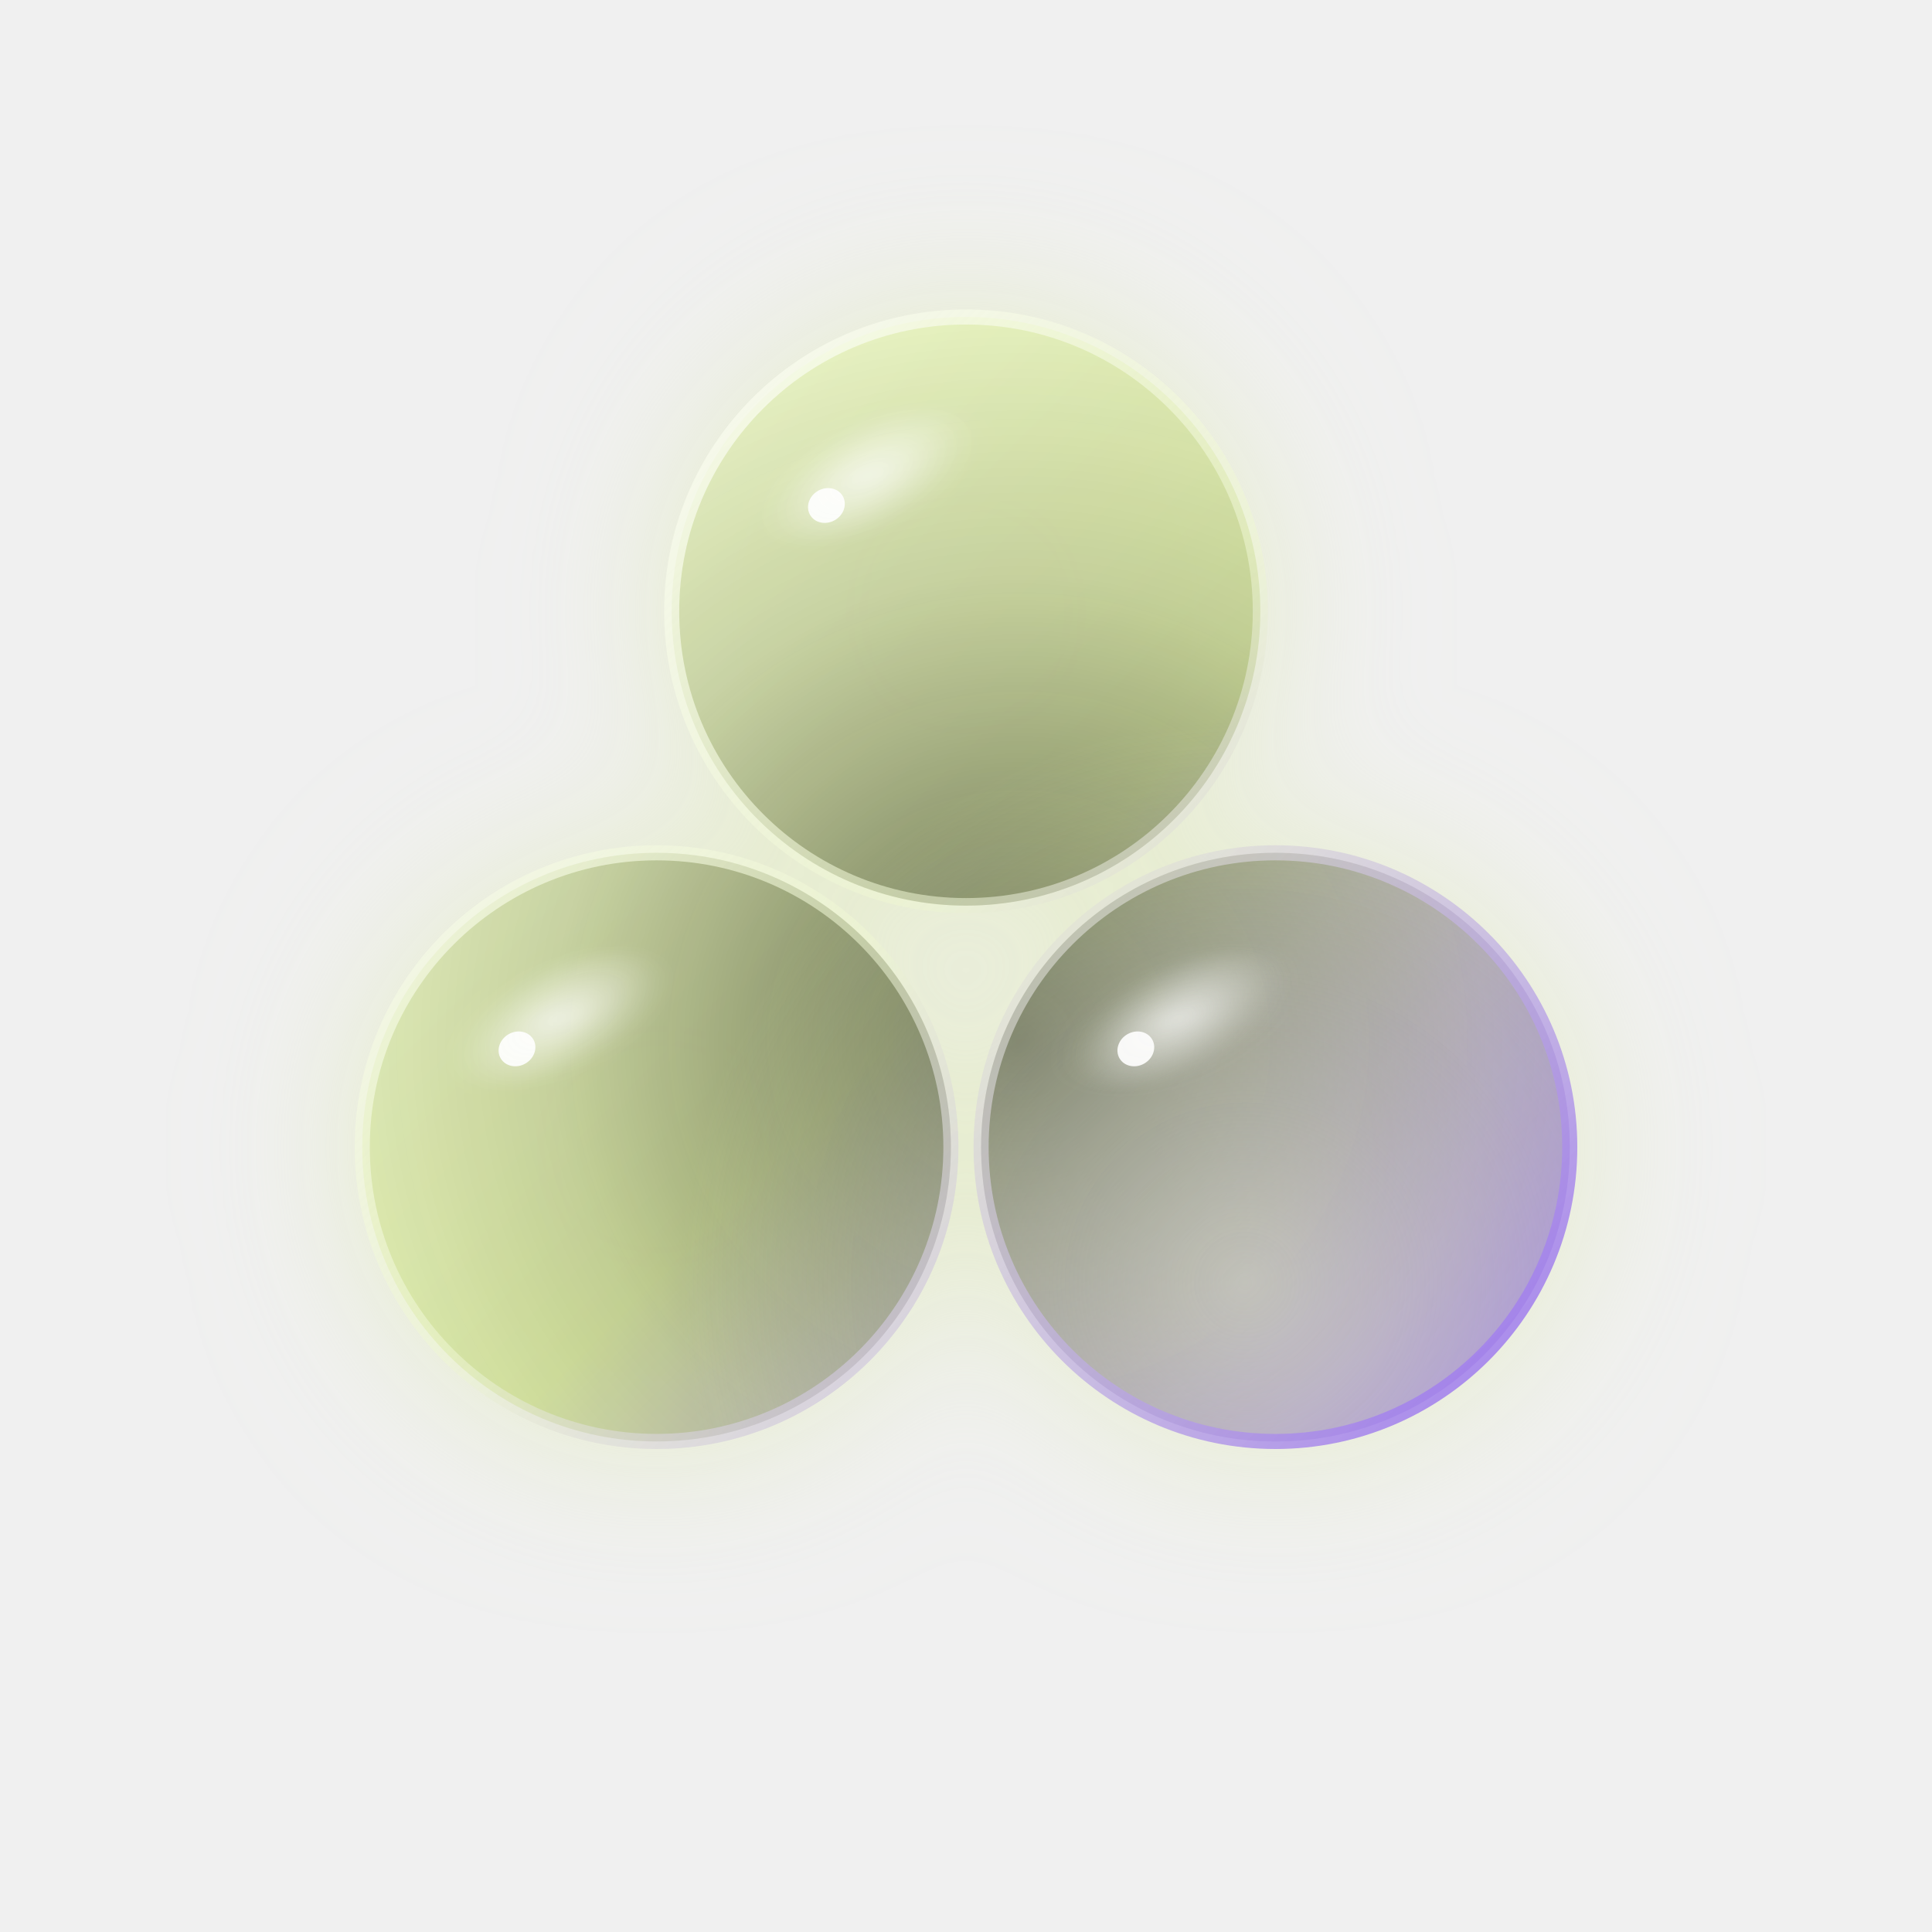
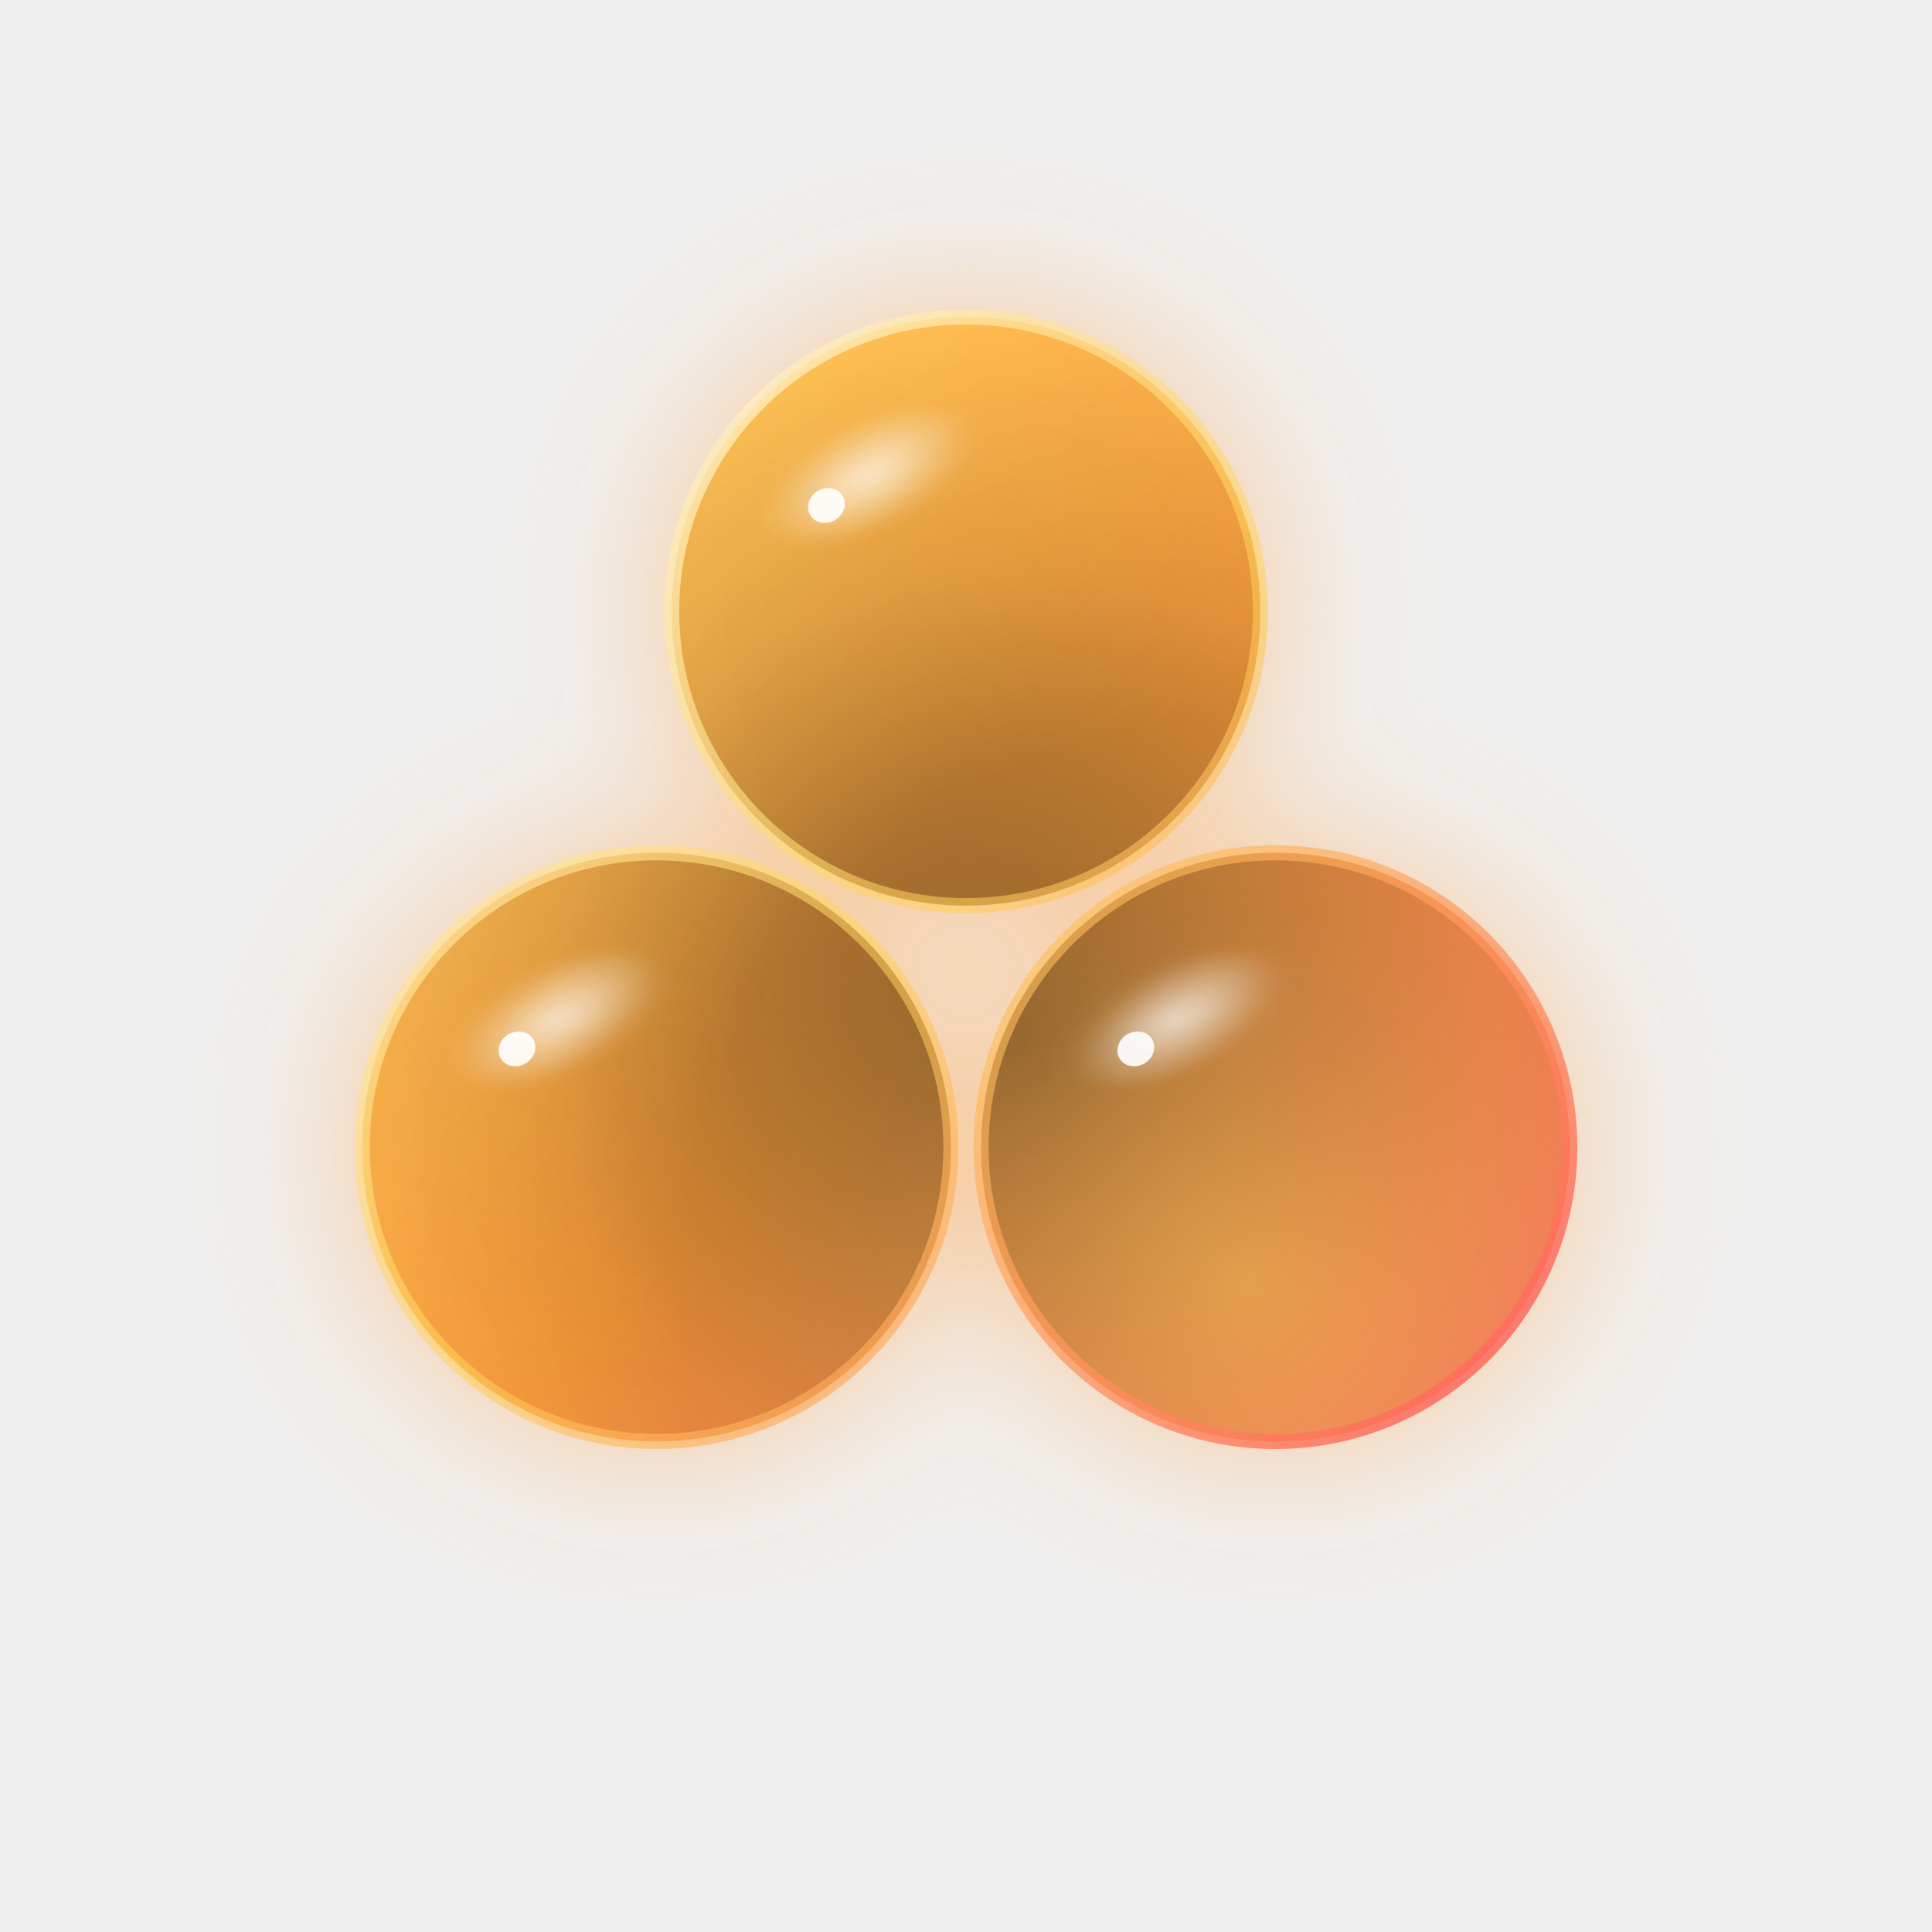
<svg xmlns="http://www.w3.org/2000/svg" viewBox="0 0 512 512" width="512" height="512">
  <defs>
    <g id="j-geo">
      <circle cx="256" cy="162" r="78" />
      <circle cx="174" cy="304" r="78" />
      <circle cx="338" cy="304" r="78" />
    </g>
    <linearGradient id="j-body" gradientUnits="userSpaceOnUse" x1="96" y1="96" x2="416" y2="416">
-       <stop offset="0" stop-color="#EEF6D2" />
-       <stop offset=".5" stop-color="#D9E8A0" />
-       <stop offset="1" stop-color="#8B5CF6" />
+       <stop offset="0" stop-color="#FFD25A" />
+       <stop offset=".5" stop-color="#FF9A31" />
+       <stop offset="1" stop-color="#FF4D5E" />
    </linearGradient>
    <radialGradient id="j-core" gradientUnits="userSpaceOnUse" cx="270" cy="276" r="190">
-       <stop offset="0" stop-color="#0B0B0F" stop-opacity=".55" />
-       <stop offset=".65" stop-color="#0B0B0F" stop-opacity=".12" />
-       <stop offset="1" stop-color="#0B0B0F" stop-opacity="0" />
+       <stop offset="0" stop-color="#07080D" stop-opacity=".55" />
+       <stop offset=".65" stop-color="#07080D" stop-opacity=".12" />
+       <stop offset="1" stop-color="#07080D" stop-opacity="0" />
    </radialGradient>
    <radialGradient id="j-caustic" gradientUnits="userSpaceOnUse" cx="330" cy="340" r="150">
-       <stop offset="0" stop-color="#EEF6D2" stop-opacity=".55" />
-       <stop offset="1" stop-color="#EEF6D2" stop-opacity="0" />
+       <stop offset="0" stop-color="#FFD25A" stop-opacity=".55" />
+       <stop offset="1" stop-color="#FFD25A" stop-opacity="0" />
    </radialGradient>
    <linearGradient id="j-rim" gradientUnits="userSpaceOnUse" x1="96" y1="96" x2="416" y2="416">
      <stop offset="0" stop-color="#fff" stop-opacity=".95" />
-       <stop offset=".45" stop-color="#EEF6D2" stop-opacity=".55" />
-       <stop offset="1" stop-color="#8B5CF6" stop-opacity=".95" />
+       <stop offset=".45" stop-color="#FFD25A" stop-opacity=".55" />
+       <stop offset="1" stop-color="#FF4D5E" stop-opacity=".95" />
    </linearGradient>
    <radialGradient id="j-spec">
      <stop offset="0" stop-color="#fff" stop-opacity=".95" />
      <stop offset="1" stop-color="#fff" stop-opacity="0" />
    </radialGradient>
    <filter id="j-blur" x="-50%" y="-50%" width="200%" height="200%">
      <feGaussianBlur stdDeviation="22" />
    </filter>
    <filter id="j-soft" x="-20%" y="-20%" width="140%" height="140%">
      <feGaussianBlur stdDeviation="3" />
    </filter>
    <mask id="j-mask" maskUnits="userSpaceOnUse" x="0" y="0" width="512" height="512">
      <use href="#j-geo" fill="#fff" />
    </mask>
  </defs>
-   <use href="#j-geo" fill="#D9E8A0" filter="url(#j-blur)" opacity="0.5" />
+   <use href="#j-geo" fill="#FF9A31" filter="url(#j-blur)" opacity="0.5" />
  <use href="#j-geo" fill="url(#j-body)" opacity=".92" />
  <g mask="url(#j-mask)">
    <rect width="512" height="512" fill="url(#j-core)" />
    <rect width="512" height="512" fill="url(#j-caustic)" />
    <ellipse cx="230" cy="126" rx="30" ry="14" transform="rotate(-30 230 126)" fill="url(#j-spec)" opacity=".8" filter="url(#j-soft)" />
    <ellipse cx="216.5" cy="127.4" rx="5" ry="4.48" transform="rotate(-30 230 126)" fill="#fff" opacity=".9" />
    <ellipse cx="148" cy="270" rx="30" ry="14" transform="rotate(-30 148 270)" fill="url(#j-spec)" opacity=".8" filter="url(#j-soft)" />
    <ellipse cx="134.5" cy="271.4" rx="5" ry="4.48" transform="rotate(-30 148 270)" fill="#fff" opacity=".9" />
    <ellipse cx="312" cy="270" rx="30" ry="14" transform="rotate(-30 312 270)" fill="url(#j-spec)" opacity=".8" filter="url(#j-soft)" />
    <ellipse cx="298.5" cy="271.4" rx="5" ry="4.48" transform="rotate(-30 312 270)" fill="#fff" opacity=".9" />
  </g>
  <use href="#j-geo" fill="none" stroke="url(#j-rim)" stroke-width="4" />
</svg>
